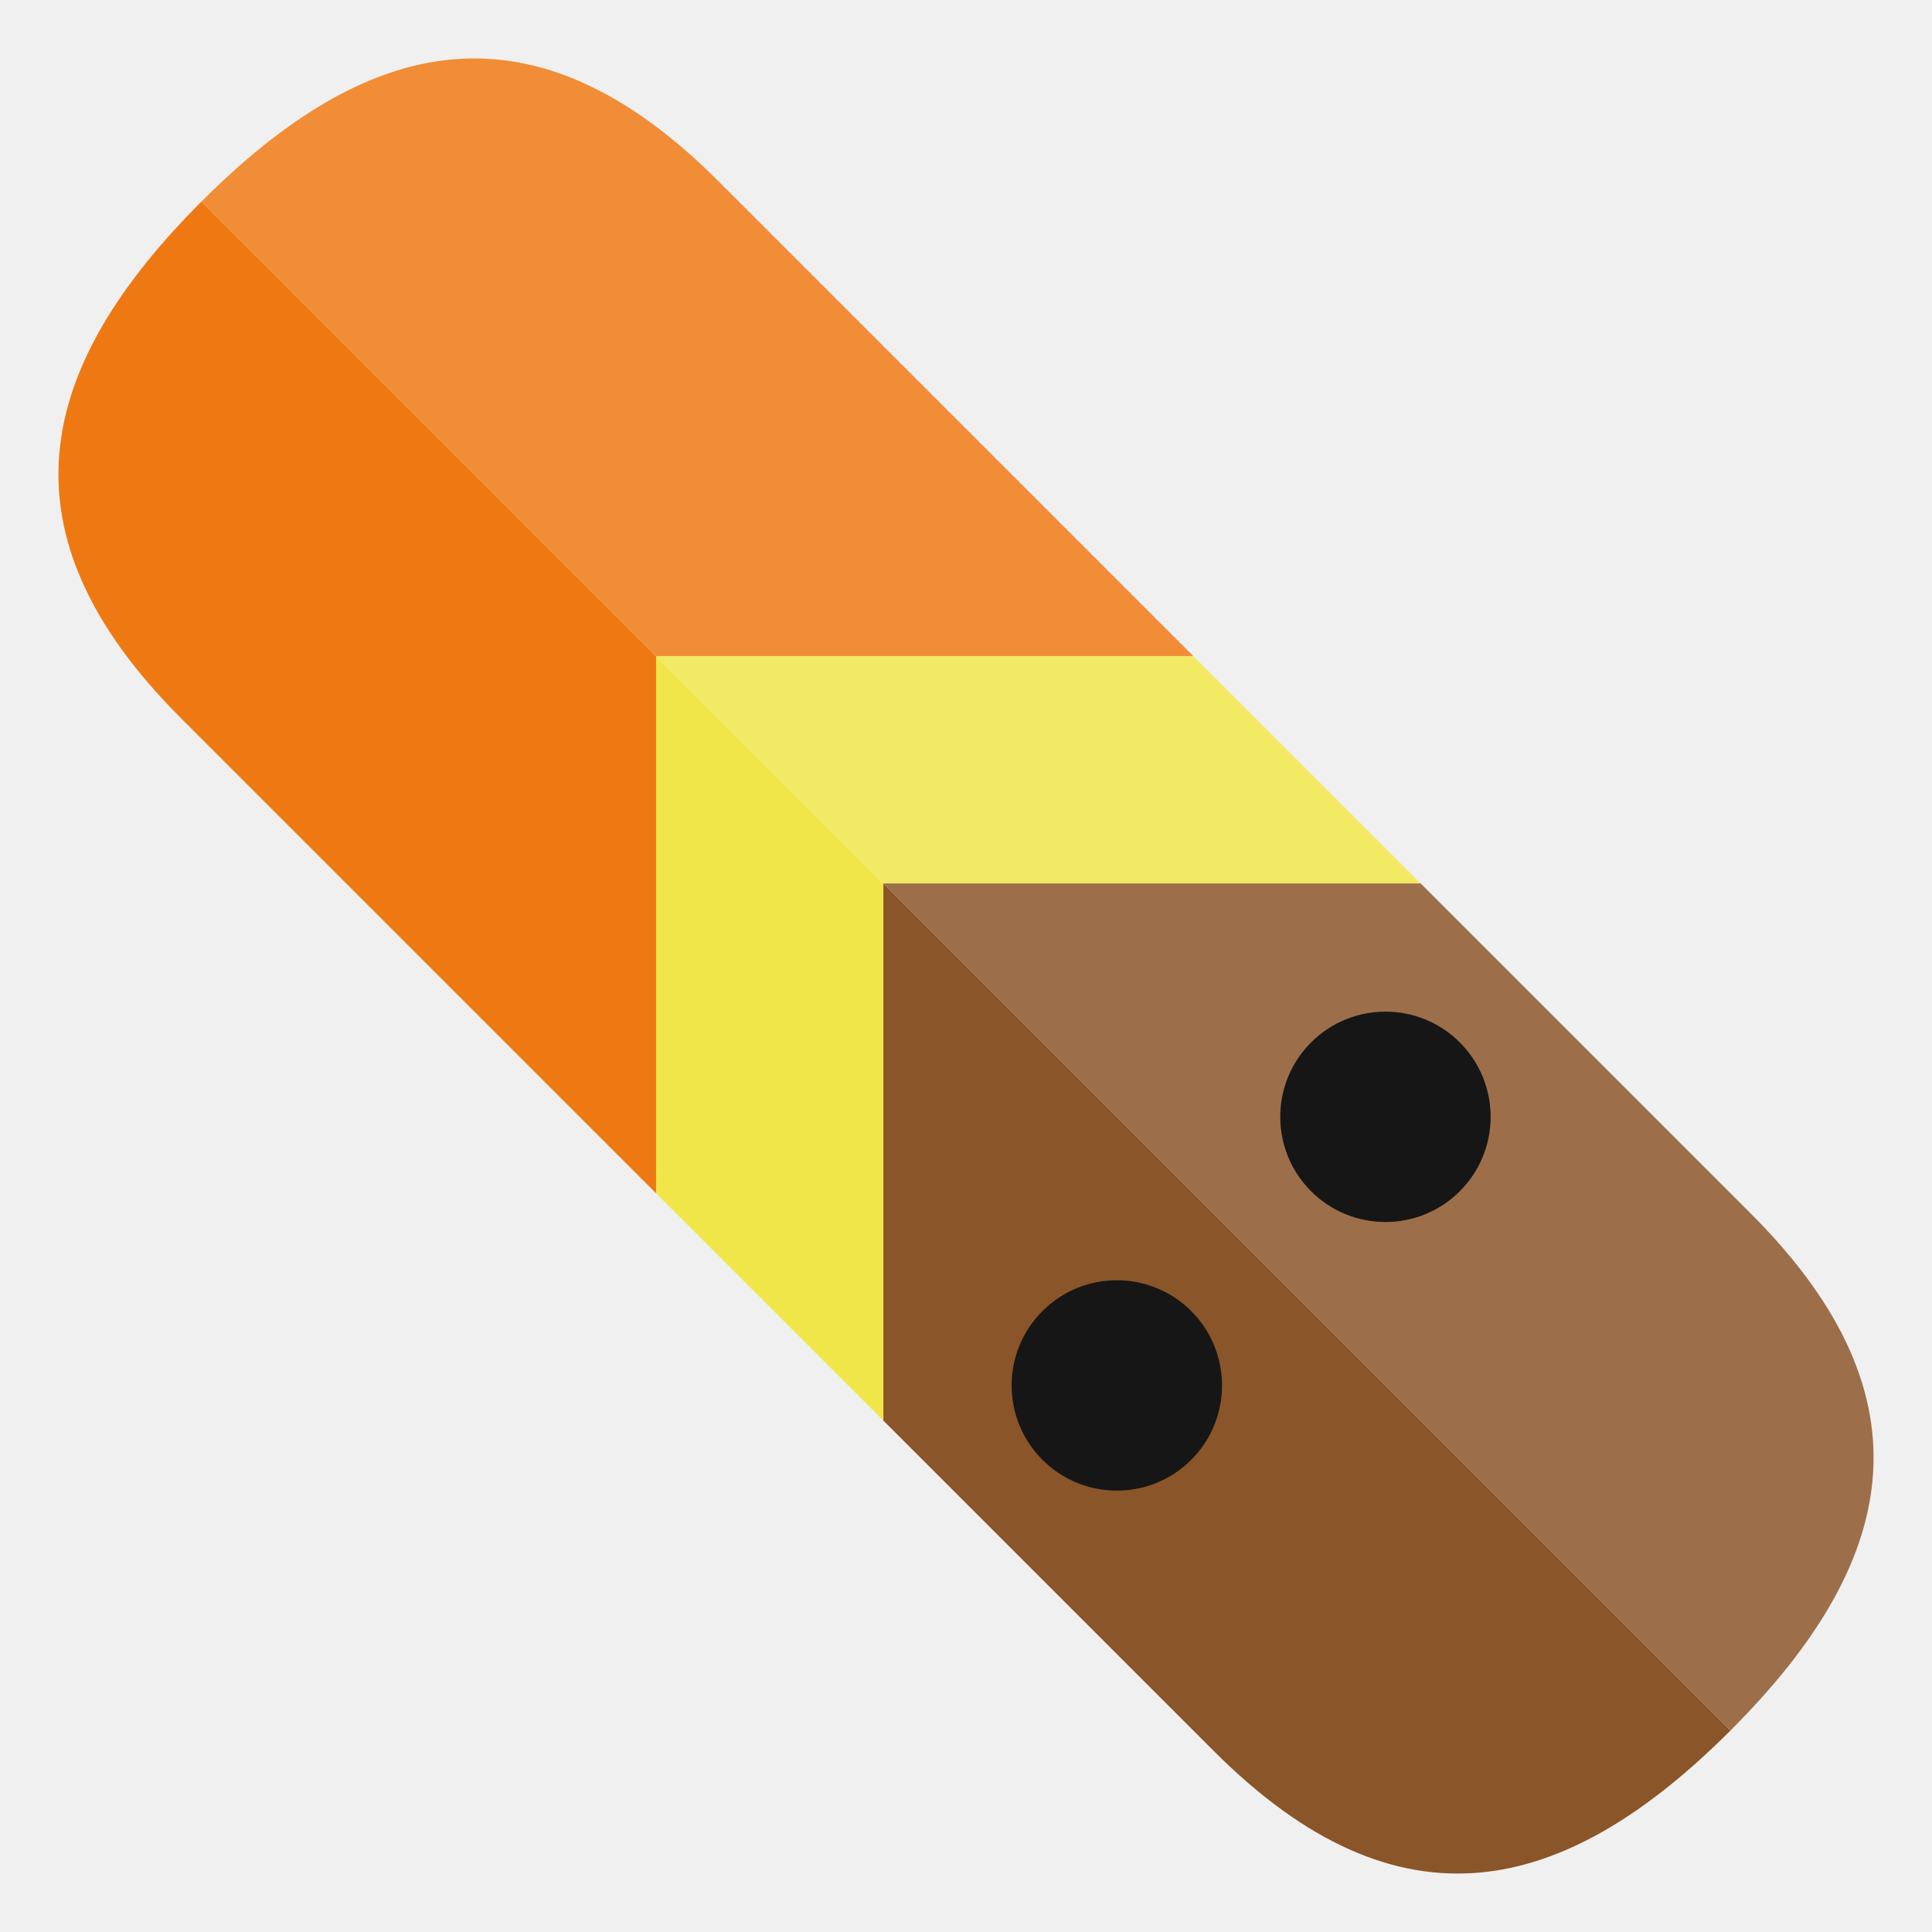
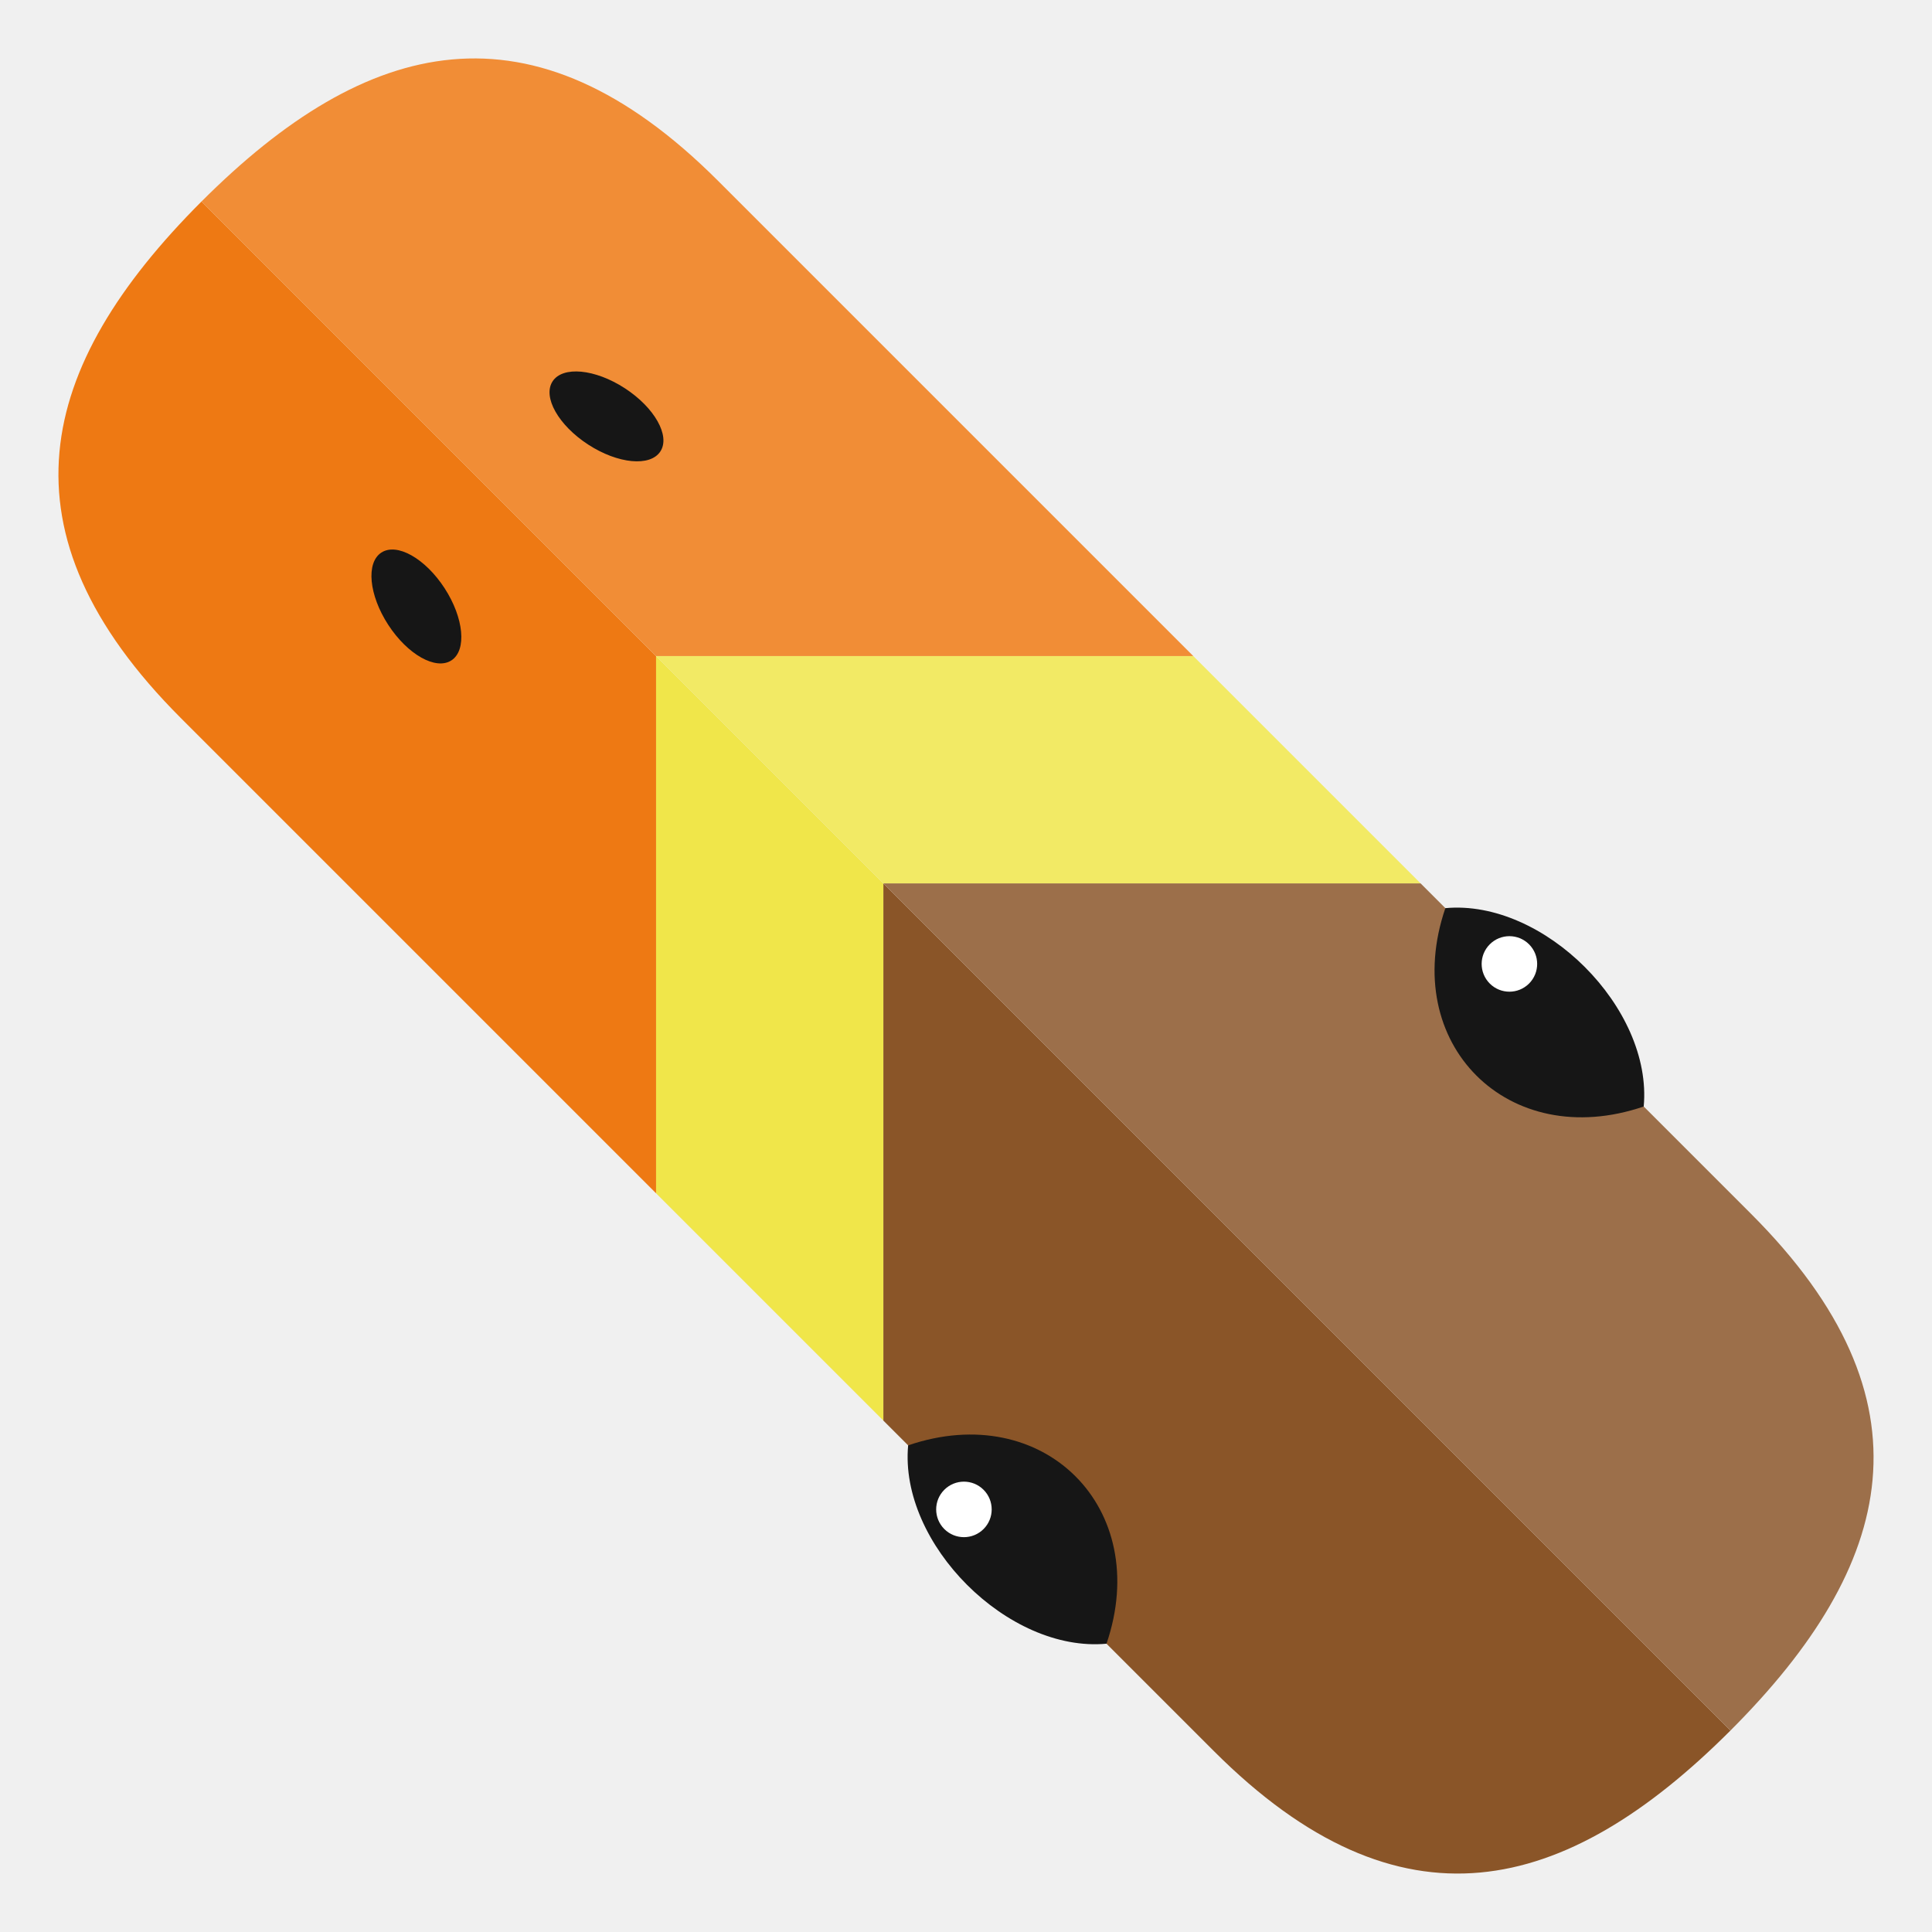
<svg xmlns="http://www.w3.org/2000/svg" viewBox="0 0 66.118 66.118" role="img" aria-labelledby="t">
  <g transform="translate(6.896,6.896) rotate(-45)">
    <path fill="#8a5528" transform="scale(-1,1)" d="M0,33 L13,46 L13,62 C13,71 8,74 0,74 Z" />
    <path fill="#9c6f4a" d="M0,33 L13,46 L13,62 C13,71 8,74 0,74 Z" />
    <path fill="#f0e64a" transform="scale(-1,1)" d="M0,22 L13,35 L13,46 L0,33 Z" />
    <path fill="#f2ea65" d="M0,22 L13,35 L13,46 L0,33 Z" />
    <path fill="#ee7913" transform="scale(-1,1)" d="M0,0 C8,0 13,3 13,12 L13,35 L0,22 Z" />
    <path fill="#f18d36" d="M0,0 C8,0 13,3 13,12 L13,35 L0,22 Z" />
-     <circle fill="#161616" cx="-6.5" cy="50.8" r="3.6" />
-     <circle fill="#161616" cx="6.5" cy="50.8" r="3.6" />
+     <g>
+       <ellipse fill="#161616" cx="4.6" cy="15" rx="1.15" ry="2.2" transform="rotate(-12 4.6 15)" />
+     </g>
+     <g transform="scale(-1,1)">
+       <ellipse fill="#161616" cx="4.6" cy="15" rx="1.15" ry="2.2" transform="rotate(-12 4.6 15)" />
+     </g>
+     <path fill="#161616" transform="scale(-1,1)" d="M13,47.2 C15.6,49.36 15.6,54.64 13,56.8 C8.6,54.64 8.6,49.36 13,47.2 Z" />
+     <circle fill="#ffffff" transform="scale(-1,1)" cx="13.2" cy="50.1" r="0.95" />
+     <path fill="#161616" d="M13,47.2 C15.6,49.36 15.6,54.64 13,56.8 C8.6,54.64 8.6,49.36 13,47.2 Z" />
+     <circle fill="#ffffff" cx="13.2" cy="50.1" r="0.95" />
  </g>
</svg>
